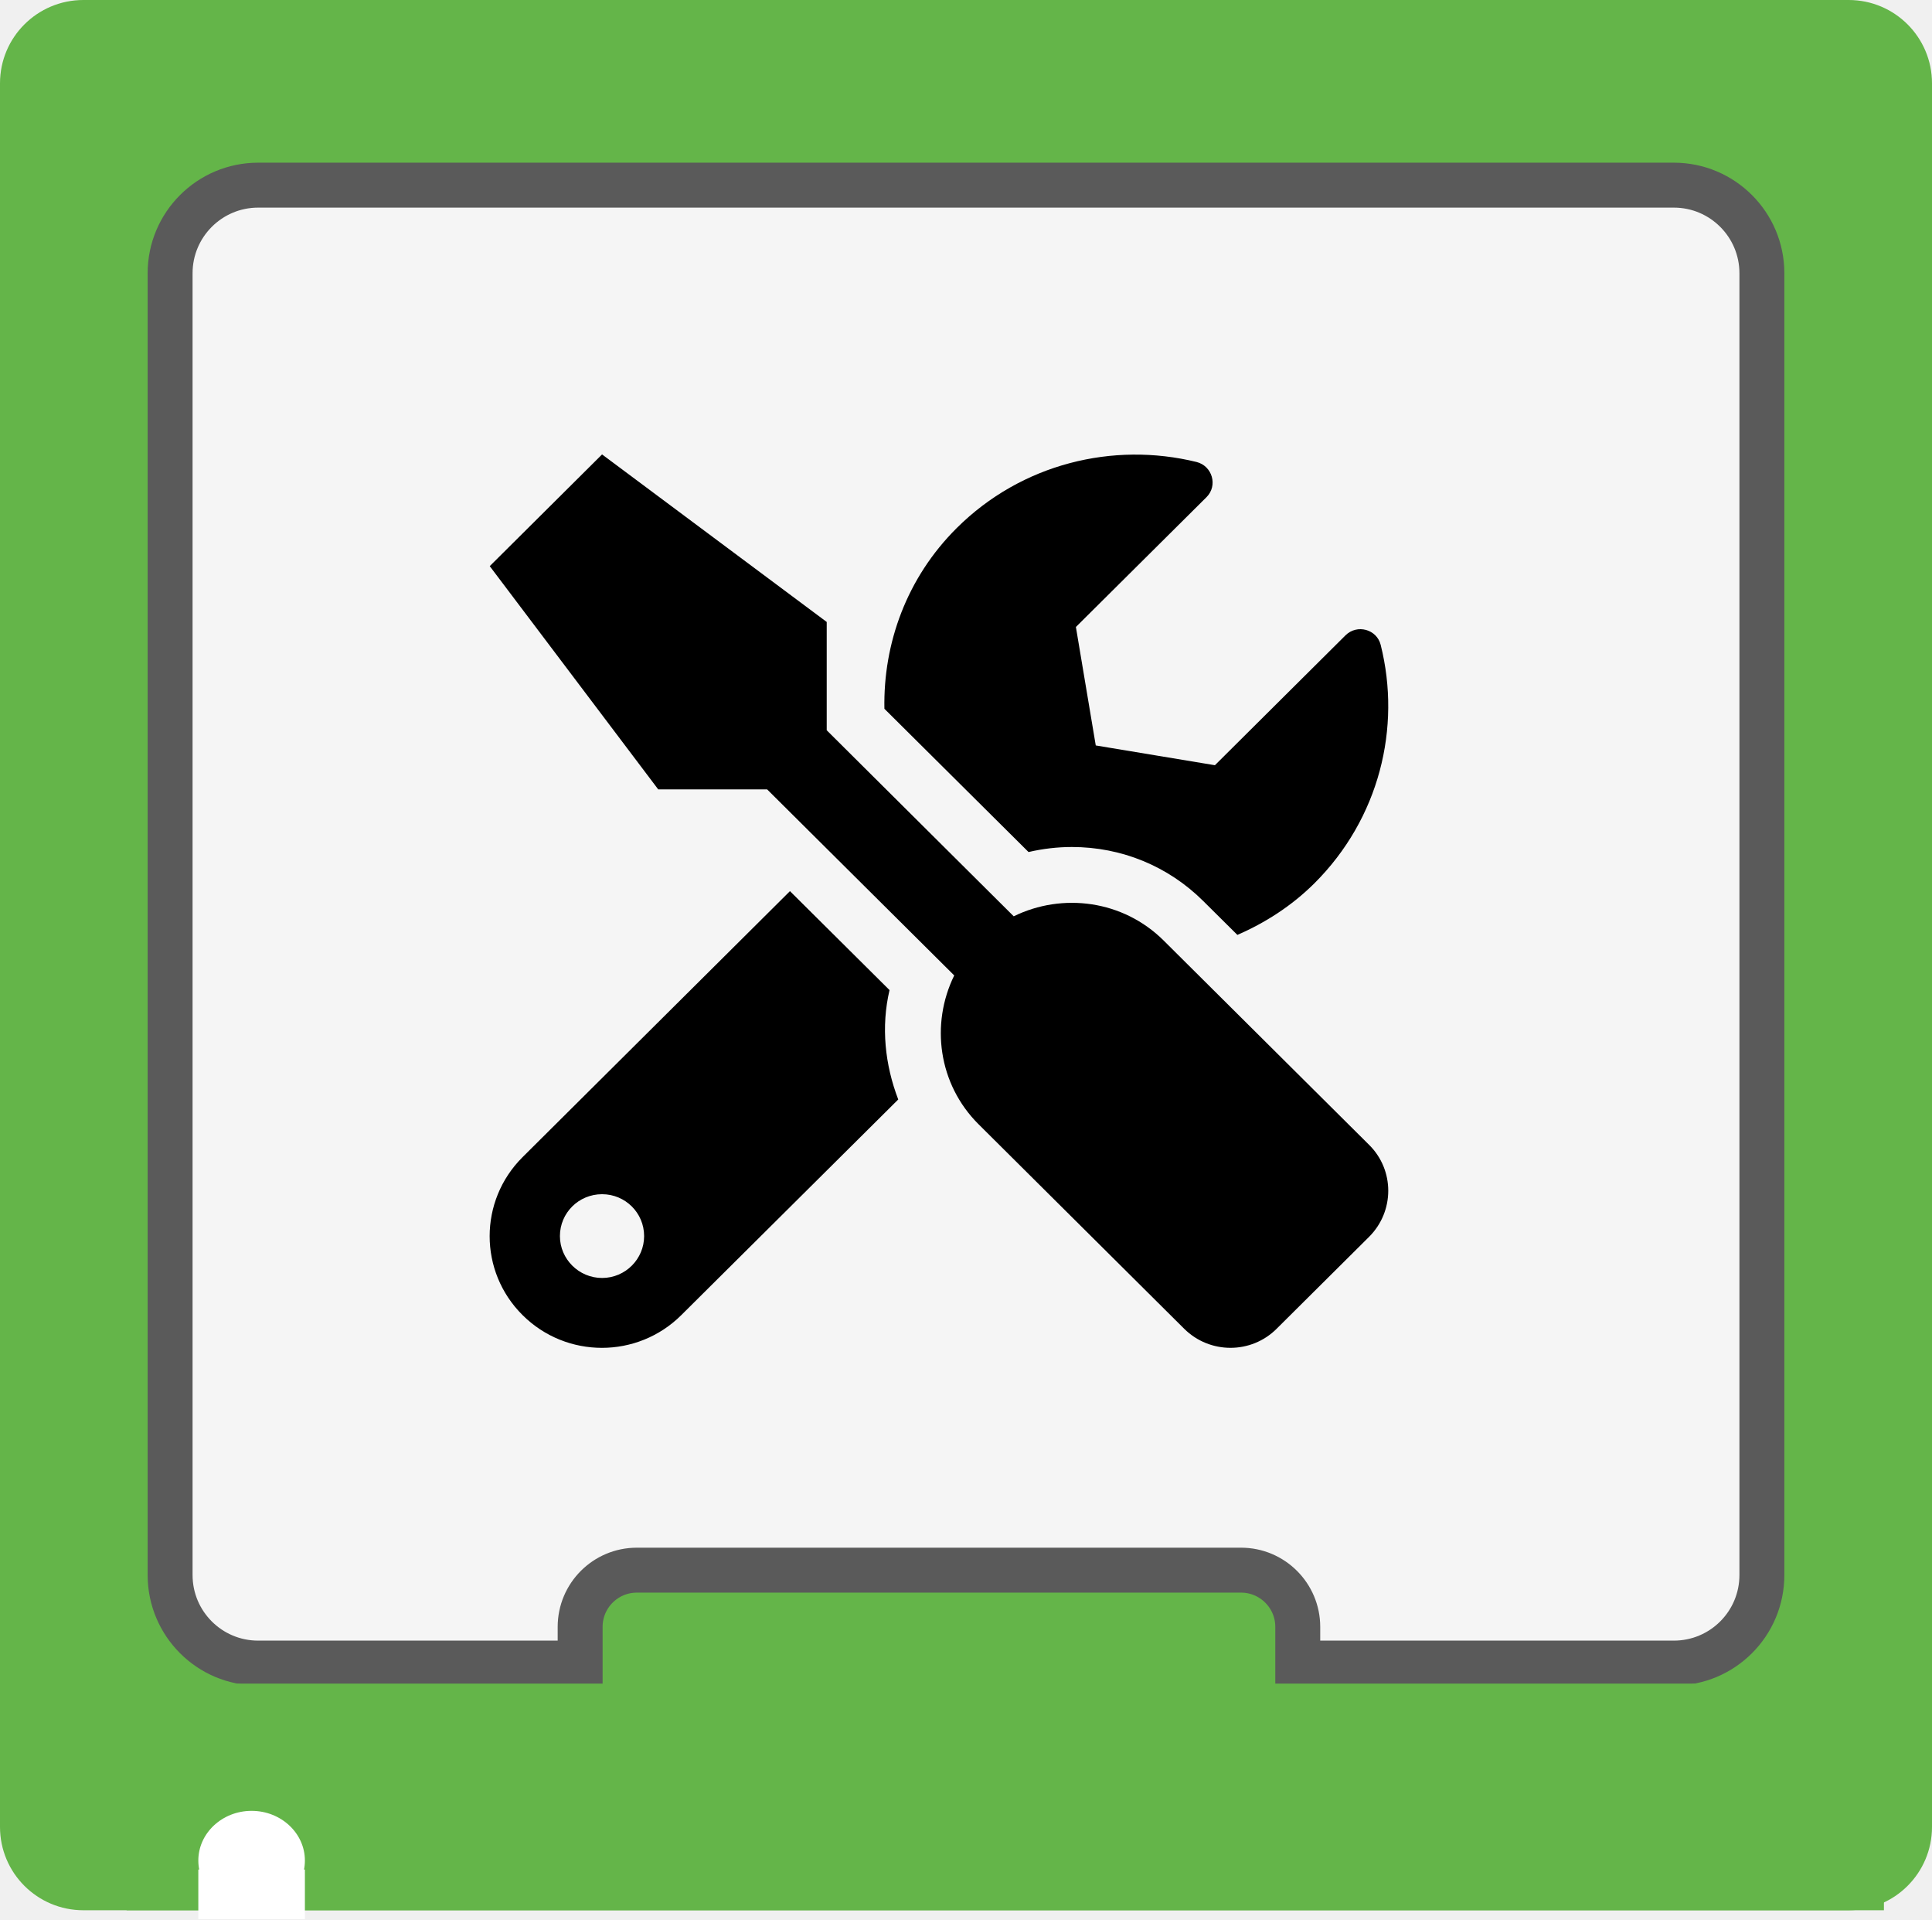
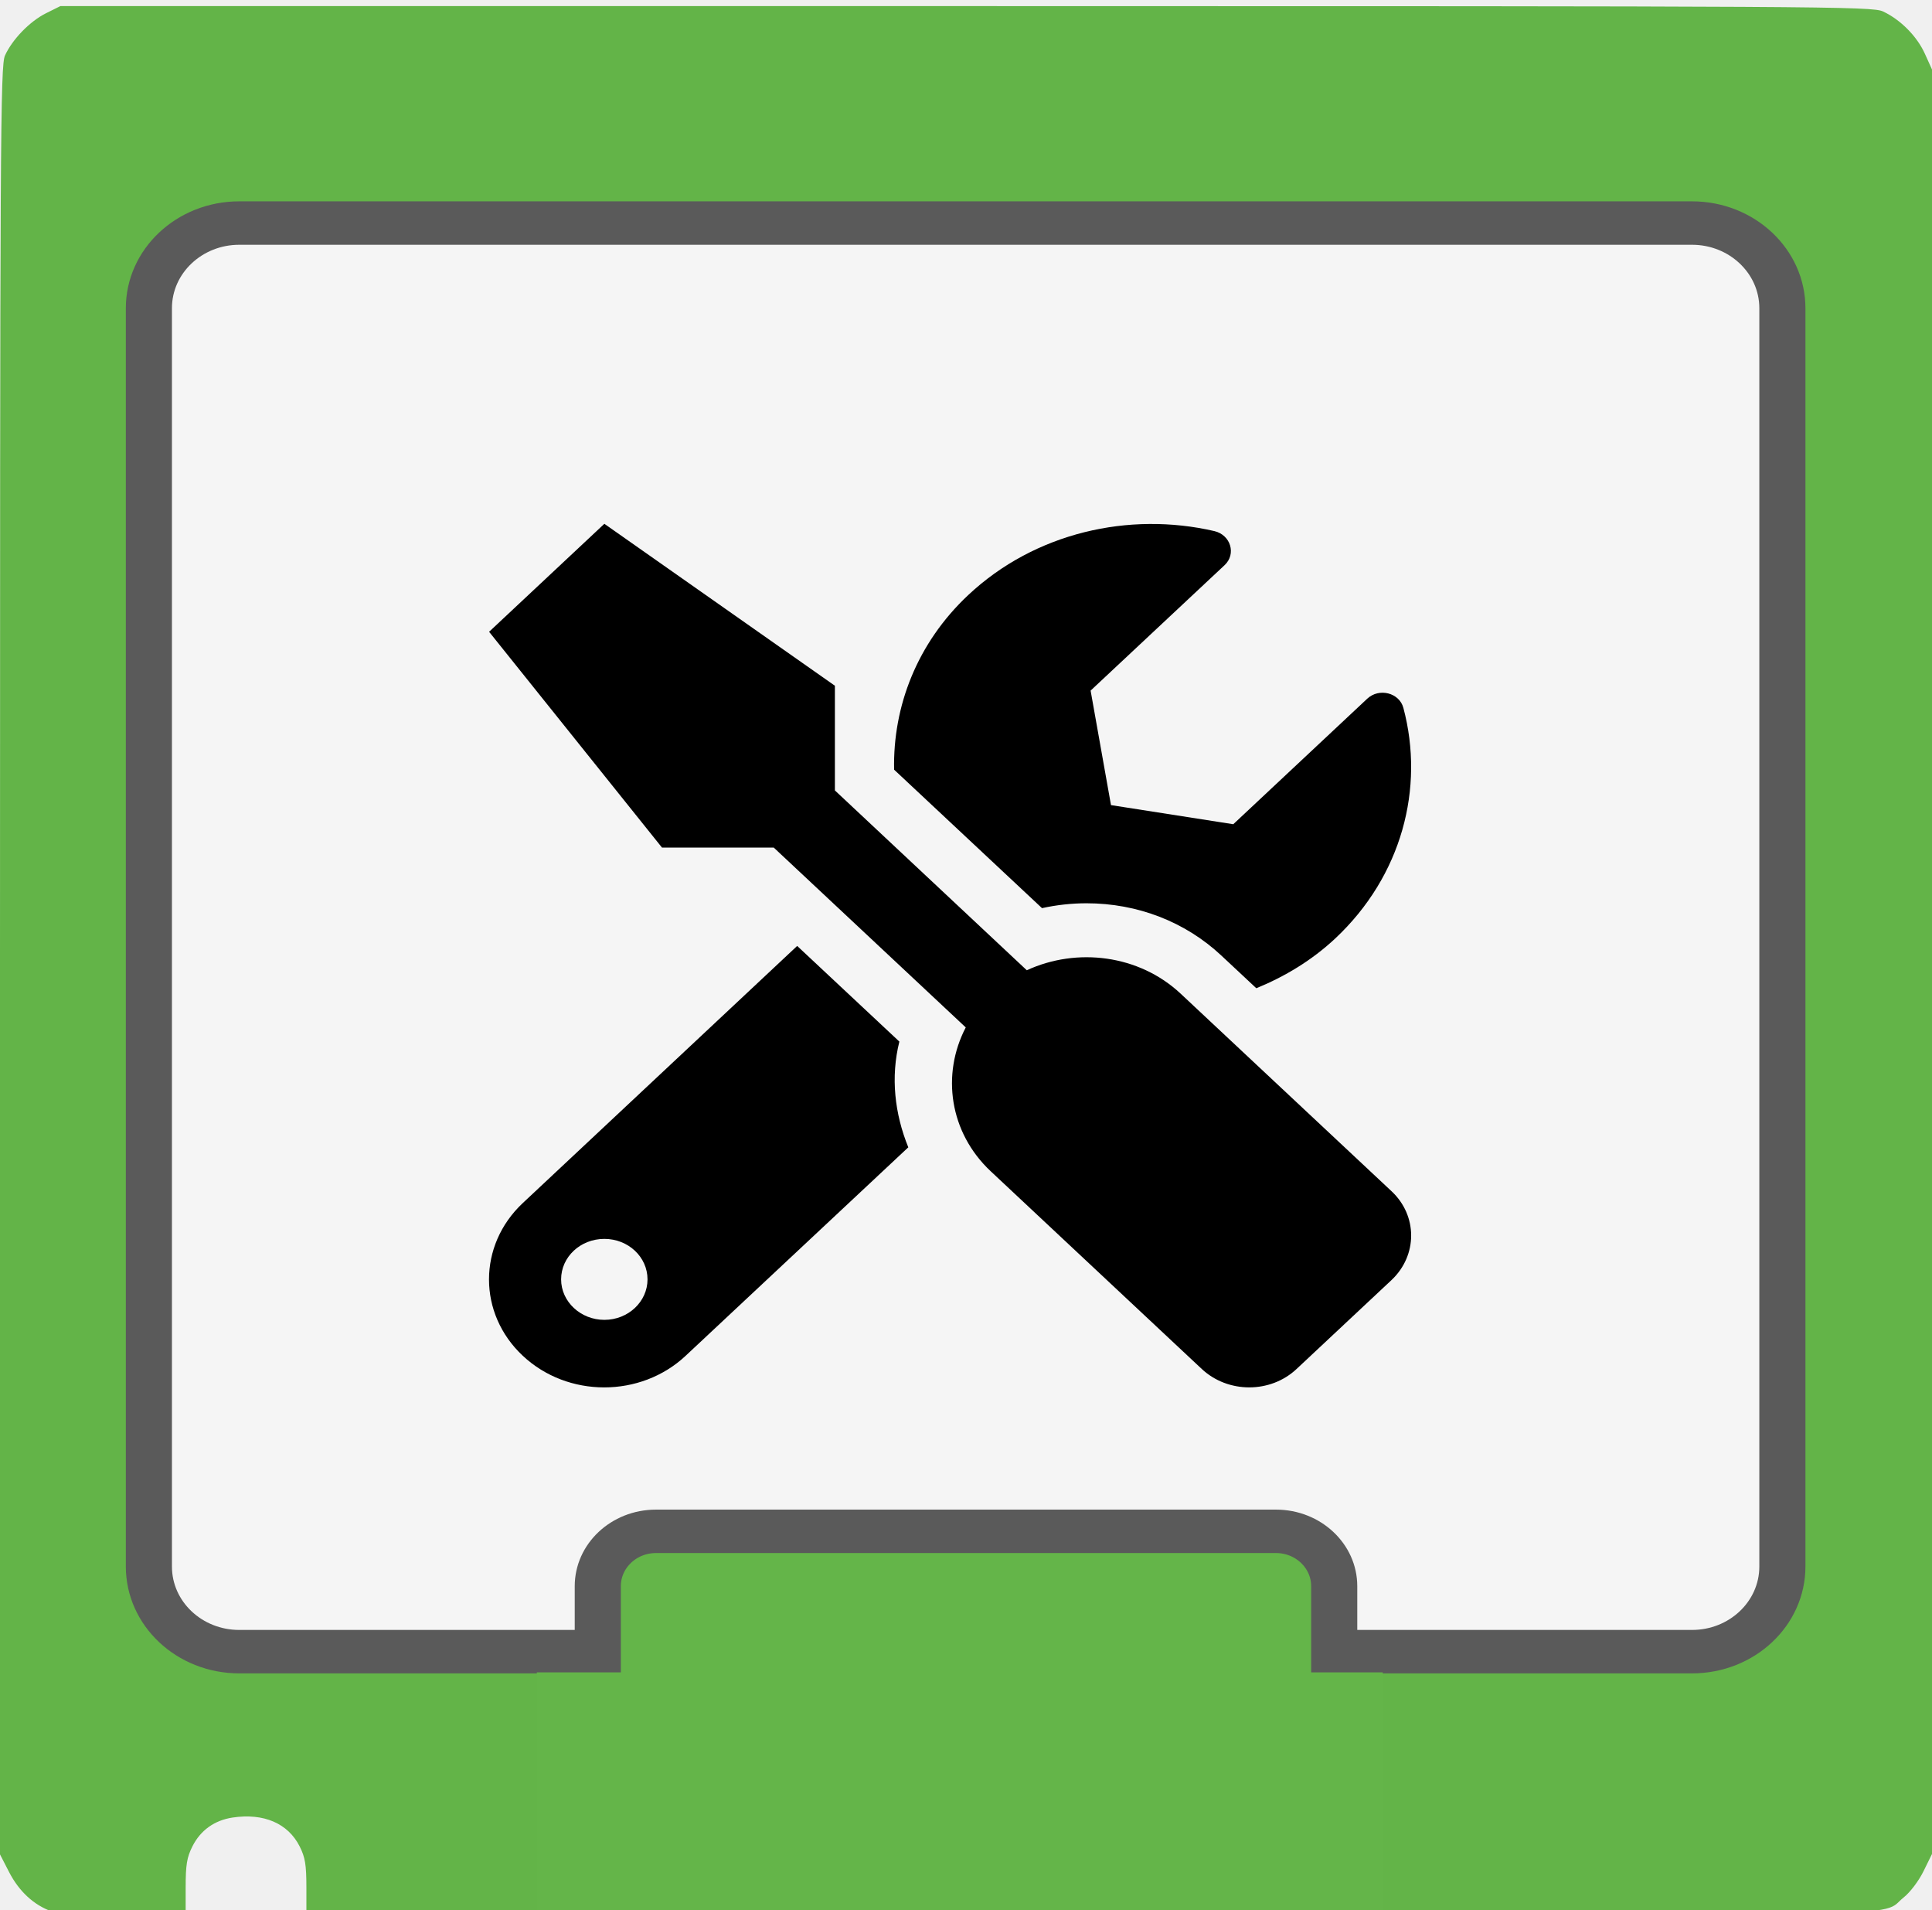
- <svg xmlns="http://www.w3.org/2000/svg" viewBox="0 0 215 213.54" version="1.1" id="svg4233" width="215" height="213.54">
-   <defs id="defs4237" />
-   <g id="g4231" transform="translate(-74,-38.89)">
-     <g id="g4229">
-       <g id="g4187">
-         <path d="m 172.22,61 c 0.19,0 0.34,0.15 0.34,0.34 0,0.08 0,-0.04 0,0.03 0,0.19 -0.15,0.35 -0.34,0.35 -0.48,0 -1.57,0 -2.05,0 -0.19,0 -0.34,-0.16 -0.34,-0.35 0,-0.07 0,0.05 0,-0.03 0,-0.19 0.15,-0.34 0.34,-0.34 0.48,0 1.57,0 2.05,0 z" id="path4185" style="opacity:1;fill:#2694af;fill-opacity:1" />
-       </g>
-       <g id="g4191">
-         <path d="m 279.73,38.89 c 5.12,0 9.27,4.15 9.27,9.27 0,40.66 0,153.34 0,194 0,5.12 -4.15,9.27 -9.27,9.27 -41.15,0 -155.31,0 -196.45,0 -5.13,0 -9.28,-4.15 -9.28,-9.27 0,-40.66 0,-153.34 0,-194 0,-5.12 4.15,-9.27 9.28,-9.27 41.14,0 155.3,0 196.45,0 z" id="path4189" style="opacity:1;fill:#64b549;fill-opacity:1" />
-       </g>
-       <g id="g4199">
-         <path d="m 260.27,59.49 c 5.41,0 9.8,4.39 9.8,9.8 0,30.93 0,113.91 0,144.84 0,5.42 -4.39,9.8 -9.8,9.8 -33.47,0 -124.07,0 -157.54,0 -5.41,0 -9.8,-4.38 -9.8,-9.8 0,-30.93 0,-113.91 0,-144.84 0,-5.41 4.39,-9.8 9.8,-9.8 33.47,0 124.07,0 157.54,0 z" id="path4193" style="opacity:1;fill:#f5f5f5;fill-opacity:1" />
-         <g id="g4197">
-           <path d="m 260.27,59.49 c 5.41,0 9.8,4.39 9.8,9.8 0,30.93 0,113.91 0,144.84 0,5.42 -4.39,9.8 -9.8,9.8 -33.47,0 -124.07,0 -157.54,0 -5.41,0 -9.8,-4.38 -9.8,-9.8 0,-30.93 0,-113.91 0,-144.84 0,-5.41 4.39,-9.8 9.8,-9.8 33.47,0 124.07,0 157.54,0 z" id="path4195" style="opacity:1;fill-opacity:0;stroke:#5a5a5a;stroke-width:5;stroke-opacity:1" />
-         </g>
-       </g>
-       <g id="g4207">
-         <path d="m 212.11,213.59 c 3.48,0 6.31,2.83 6.31,6.31 0,3.78 0,8.83 0,12.61 0,3.48 -2.83,6.31 -6.31,6.31 -14.71,0 -52.53,0 -67.24,0 -3.49,0 -6.31,-2.83 -6.31,-6.31 0,-3.78 0,-8.83 0,-12.61 0,-3.48 2.82,-6.31 6.31,-6.31 14.71,0 52.53,0 67.24,0 z" id="path4201" style="opacity:1;fill:#64b549;fill-opacity:1" />
-         <g id="g4205">
-           <path d="m 212.11,213.59 c 3.48,0 6.31,2.83 6.31,6.31 0,3.78 0,8.83 0,12.61 0,3.48 -2.83,6.31 -6.31,6.31 -14.71,0 -52.53,0 -67.24,0 -3.49,0 -6.31,-2.83 -6.31,-6.31 0,-3.78 0,-8.83 0,-12.61 0,-3.48 2.82,-6.31 6.31,-6.31 14.71,0 52.53,0 67.24,0 z" id="path4203" style="opacity:1;fill-opacity:0;stroke:#5a5a5a;stroke-width:5;stroke-opacity:1" />
-         </g>
-       </g>
-       <g id="g4211">
-         <path d="m 88.09,226.21 h 195.56 v 25.22 H 88.09 Z" id="path4209" style="opacity:1;fill:#64b549;fill-opacity:1" />
-       </g>
-       <g id="g4219">
-         <path d="m 203.49,143.53 c -4.51,-4.48 -11.25,-5.35 -16.68,-2.69 -1.38,-1.38 -8.32,-8.28 -20.81,-20.7 v -12.05 l -25,-18.64 -12.5,12.43 18.75,24.84 h 12.12 c 12.5,12.42 19.44,19.32 20.82,20.7 -2.65,5.39 -1.79,12.09 2.72,16.57 2.29,2.28 20.58,20.46 22.87,22.74 2.85,2.83 7.46,2.83 10.29,0 1.03,-1.03 9.26,-9.21 10.29,-10.23 2.84,-2.84 2.84,-7.42 0,-10.23 -4.57,-4.55 -20.58,-20.46 -22.87,-22.74 z m 4.42,-4.38 c 0.38,0.37 3.41,3.39 3.79,3.76 3.08,-1.34 6.01,-3.2 8.55,-5.72 7.25,-7.21 9.71,-17.34 7.4,-26.54 -0.43,-1.75 -2.63,-2.35 -3.92,-1.07 -0.97,0.97 -5.82,5.78 -14.53,14.45 l -13.26,-2.2 -2.21,-13.18 c 8.72,-8.67 13.56,-13.48 14.53,-14.44 1.29,-1.28 0.66,-3.48 -1.11,-3.92 -9.26,-2.27 -19.46,0.17 -26.68,7.35 -5.57,5.54 -8.19,12.84 -8.05,20.11 1.6,1.6 14.43,14.35 16.04,15.94 1.58,-0.37 3.22,-0.56 4.82,-0.56 5.53,0 10.72,2.13 14.63,6.02 z m -46,-1.11 c -17.85,17.76 -27.78,27.63 -29.76,29.6 -4.88,4.86 -4.88,12.72 0,17.57 4.88,4.86 12.79,4.86 17.67,0 2.42,-2.4 21.73,-21.59 24.14,-23.99 -1.48,-3.86 -1.93,-8.08 -0.97,-12.17 -1.48,-1.47 -5.17,-5.14 -11.08,-11.01 z m -25.6,38.38 c 0,-2.58 2.09,-4.66 4.69,-4.66 2.59,0 4.68,2.08 4.68,4.66 0,2.56 -2.09,4.66 -4.68,4.66 -2.58,0 -4.69,-2.1 -4.69,-4.66 z" id="path4213" style="opacity:1;fill:#000000;fill-opacity:1" />
-         <g id="g4217">
-           <path d="m 203.49,143.53 c -4.51,-4.48 -11.25,-5.35 -16.68,-2.69 -1.38,-1.38 -8.32,-8.28 -20.81,-20.7 v -12.05 l -25,-18.64 -12.5,12.43 18.75,24.84 h 12.12 c 12.5,12.42 19.44,19.32 20.82,20.7 -2.65,5.39 -1.79,12.09 2.72,16.57 2.29,2.28 20.58,20.46 22.87,22.74 2.85,2.83 7.46,2.83 10.29,0 1.03,-1.03 9.26,-9.21 10.29,-10.23 2.84,-2.84 2.84,-7.42 0,-10.23 -4.57,-4.55 -20.58,-20.46 -22.87,-22.74 z m 4.42,-4.38 c 0.38,0.37 3.41,3.39 3.79,3.76 3.08,-1.34 6.01,-3.2 8.55,-5.72 7.25,-7.21 9.71,-17.34 7.4,-26.54 -0.43,-1.75 -2.63,-2.35 -3.92,-1.07 -0.97,0.97 -5.82,5.78 -14.53,14.45 l -13.26,-2.2 -2.21,-13.18 c 8.72,-8.67 13.56,-13.48 14.53,-14.44 1.29,-1.28 0.66,-3.48 -1.11,-3.92 -9.26,-2.27 -19.46,0.17 -26.68,7.35 -5.57,5.54 -8.19,12.84 -8.05,20.11 1.6,1.6 14.43,14.35 16.04,15.94 1.58,-0.37 3.22,-0.56 4.82,-0.56 5.53,0 10.72,2.13 14.63,6.02 z m -46,-1.11 c -17.85,17.76 -27.78,27.63 -29.76,29.6 -4.88,4.86 -4.88,12.72 0,17.57 4.88,4.86 12.79,4.86 17.67,0 2.42,-2.4 21.73,-21.59 24.14,-23.99 -1.48,-3.86 -1.93,-8.08 -0.97,-12.17 -1.48,-1.47 -5.17,-5.14 -11.08,-11.01 z m -25.6,38.38 c 0,-2.58 2.09,-4.66 4.69,-4.66 2.59,0 4.68,2.08 4.68,4.66 0,2.56 -2.09,4.66 -4.68,4.66 -2.58,0 -4.69,-2.1 -4.69,-4.66 z" id="path4215" style="opacity:1;fill-opacity:0;stroke:#000000;stroke-width:1;stroke-opacity:0" />
-         </g>
-       </g>
-       <g id="g4223">
-         <path d="m 107.93,245.9 c 0,3.05 -2.66,5.53 -5.93,5.53 -3.27,0 -5.93,-2.48 -5.93,-5.53 0,-3.05 2.66,-5.53 5.93,-5.53 3.27,0 5.93,2.48 5.93,5.53 z" style="opacity:1;fill:#ffffff;fill-opacity:1" id="path4221" />
-       </g>
-       <g id="g4227">
-         <path d="m 96.07,246.9 h 11.86 v 5.53 H 96.07 Z" style="opacity:1;fill:#ffffff;fill-opacity:1" id="path4225" />
+ <svg xmlns="http://www.w3.org/2000/svg" width="169.333mm" height="167.351mm" viewBox="0 0 169.333 167.351" version="1.1" id="svg296">
+   <defs id="defs290" />
+   <g id="layer1" transform="translate(-15.19298,-61.24742)">
+     <path id="path311" d="m 19.725,228.742 c -1.569,-0.559 -2.863,-1.756 -3.738,-3.455 l -0.794,-1.543 V 145.409 c 0,-72.286 0.034,-78.41 0.437,-79.298 0.643,-1.417 2.184,-3.002 3.605,-3.708 l 1.249,-0.621 h 79.375 c 75.431,0 79.425,0.023 80.373,0.469 1.54,0.723 2.976,2.174 3.667,3.7 l 0.627,1.387 v 78.184 78.184 l -0.742,1.51 c -0.422,0.859 -1.181,1.859 -1.762,2.318 -2.174,1.722 3.517,1.595 -71.613,1.595 H 42.048 v -2.457 c 0,-2.023 -0.105,-2.666 -0.595,-3.636 -1.017,-2.013 -3.15,-2.93 -5.868,-2.522 -1.593,0.239 -2.812,1.112 -3.525,2.522 -0.49,0.97 -0.595,1.613 -0.595,3.636 v 2.457 l -5.358,-0.012 c -3.859,-0.008 -5.644,-0.114 -6.382,-0.377 z" style="fill:#63b448;stroke-width:0.265" />
+     <g id="g4187" transform="matrix(0.8082302,0,0,0.7612857,172.2947,97.51065)">
+       <path style="opacity:1;fill:#2694af;fill-opacity:1" id="path4185" d="m 172.22,61 c 0.19,0 0.34,0.15 0.34,0.34 0,0.08 0,-0.04 0,0.03 0,0.19 -0.15,0.35 -0.34,0.35 -0.48,0 -1.57,0 -2.05,0 -0.19,0 -0.34,-0.16 -0.34,-0.35 0,-0.07 0,0.05 0,-0.03 0,-0.19 0.15,-0.34 0.34,-0.34 0.48,0 1.57,0 2.05,0 z" />
+     </g>
+     <g id="g4199" transform="matrix(0.8082302,0,0,0.7612857,-46.86635,35.50413)">
+       <path style="opacity:1;fill:#f5f5f5;fill-opacity:1" id="path4193" d="m 260.27,59.49 c 5.41,0 9.8,4.39 9.8,9.8 0,30.93 0,113.91 0,144.84 0,5.42 -4.39,9.8 -9.8,9.8 -33.47,0 -124.07,0 -157.54,0 -5.41,0 -9.8,-4.38 -9.8,-9.8 0,-30.93 0,-113.91 0,-144.84 0,-5.41 4.39,-9.8 9.8,-9.8 33.47,0 124.07,0 157.54,0 z" />
+       <g id="g4197">
+         <path style="opacity:1;fill-opacity:0;stroke:#5a5a5a;stroke-width:5;stroke-opacity:1" id="path4195" d="m 260.27,59.49 c 5.41,0 9.8,4.39 9.8,9.8 0,30.93 0,113.91 0,144.84 0,5.42 -4.39,9.8 -9.8,9.8 -33.47,0 -124.07,0 -157.54,0 -5.41,0 -9.8,-4.38 -9.8,-9.8 0,-30.93 0,-113.91 0,-144.84 0,-5.41 4.39,-9.8 9.8,-9.8 33.47,0 124.07,0 157.54,0 z" />
      </g>
    </g>
+     <g id="g4207" transform="matrix(0.8082302,0,0,0.7612857,-44.40137,32.83143)">
+       <path style="opacity:1;fill:#64b549;fill-opacity:1" id="path4201" d="m 212.11,213.59 c 3.48,0 6.31,2.83 6.31,6.31 0,3.78 0,8.83 0,12.61 0,3.48 -2.83,6.31 -6.31,6.31 -14.71,0 -52.53,0 -67.24,0 -3.49,0 -6.31,-2.83 -6.31,-6.31 0,-3.78 0,-8.83 0,-12.61 0,-3.48 2.82,-6.31 6.31,-6.31 14.71,0 52.53,0 67.24,0 z" />
+       <g id="g4205">
+         <path style="opacity:1;fill-opacity:0;stroke:#5a5a5a;stroke-width:5;stroke-opacity:1" id="path4203" d="m 212.11,213.59 c 3.48,0 6.31,2.83 6.31,6.31 0,3.78 0,8.83 0,12.61 0,3.48 -2.83,6.31 -6.31,6.31 -14.71,0 -52.53,0 -67.24,0 -3.49,0 -6.31,-2.83 -6.31,-6.31 0,-3.78 0,-8.83 0,-12.61 0,-3.48 2.82,-6.31 6.31,-6.31 14.71,0 52.53,0 67.24,0 z" />
+       </g>
+     </g>
+     <g id="g4219" transform="matrix(0.8082302,0,0,0.7612857,-45.79728,39.04955)">
+       <path style="opacity:1;fill:#000000;fill-opacity:1" id="path4213" d="m 203.49,143.53 c -4.51,-4.48 -11.25,-5.35 -16.68,-2.69 -1.38,-1.38 -8.32,-8.28 -20.81,-20.7 v -12.05 l -25,-18.64 -12.5,12.43 18.75,24.84 h 12.12 c 12.5,12.42 19.44,19.32 20.82,20.7 -2.65,5.39 -1.79,12.09 2.72,16.57 2.29,2.28 20.58,20.46 22.87,22.74 2.85,2.83 7.46,2.83 10.29,0 1.03,-1.03 9.26,-9.21 10.29,-10.23 2.84,-2.84 2.84,-7.42 0,-10.23 -4.57,-4.55 -20.58,-20.46 -22.87,-22.74 z m 4.42,-4.38 c 0.38,0.37 3.41,3.39 3.79,3.76 3.08,-1.34 6.01,-3.2 8.55,-5.72 7.25,-7.21 9.71,-17.34 7.4,-26.54 -0.43,-1.75 -2.63,-2.35 -3.92,-1.07 -0.97,0.97 -5.82,5.78 -14.53,14.45 l -13.26,-2.2 -2.21,-13.18 c 8.72,-8.67 13.56,-13.48 14.53,-14.44 1.29,-1.28 0.66,-3.48 -1.11,-3.92 -9.26,-2.27 -19.46,0.17 -26.68,7.35 -5.57,5.54 -8.19,12.84 -8.05,20.11 1.6,1.6 14.43,14.35 16.04,15.94 1.58,-0.37 3.22,-0.56 4.82,-0.56 5.53,0 10.72,2.13 14.63,6.02 z m -46,-1.11 c -17.85,17.76 -27.78,27.63 -29.76,29.6 -4.88,4.86 -4.88,12.72 0,17.57 4.88,4.86 12.79,4.86 17.67,0 2.42,-2.4 21.73,-21.59 24.14,-23.99 -1.48,-3.86 -1.93,-8.08 -0.97,-12.17 -1.48,-1.47 -5.17,-5.14 -11.08,-11.01 z m -25.6,38.38 c 0,-2.58 2.09,-4.66 4.69,-4.66 2.59,0 4.68,2.08 4.68,4.66 0,2.56 -2.09,4.66 -4.68,4.66 -2.58,0 -4.69,-2.1 -4.69,-4.66 z" />
+       <g id="g4217">
+         <path style="opacity:1;fill-opacity:0;stroke:#000000;stroke-width:1;stroke-opacity:0" id="path4215" d="m 203.49,143.53 c -4.51,-4.48 -11.25,-5.35 -16.68,-2.69 -1.38,-1.38 -8.32,-8.28 -20.81,-20.7 v -12.05 l -25,-18.64 -12.5,12.43 18.75,24.84 h 12.12 c 12.5,12.42 19.44,19.32 20.82,20.7 -2.65,5.39 -1.79,12.09 2.72,16.57 2.29,2.28 20.58,20.46 22.87,22.74 2.85,2.83 7.46,2.83 10.29,0 1.03,-1.03 9.26,-9.21 10.29,-10.23 2.84,-2.84 2.84,-7.42 0,-10.23 -4.57,-4.55 -20.58,-20.46 -22.87,-22.74 z m 4.42,-4.38 c 0.38,0.37 3.41,3.39 3.79,3.76 3.08,-1.34 6.01,-3.2 8.55,-5.72 7.25,-7.21 9.71,-17.34 7.4,-26.54 -0.43,-1.75 -2.63,-2.35 -3.92,-1.07 -0.97,0.97 -5.82,5.78 -14.53,14.45 l -13.26,-2.2 -2.21,-13.18 c 8.72,-8.67 13.56,-13.48 14.53,-14.44 1.29,-1.28 0.66,-3.48 -1.11,-3.92 -9.26,-2.27 -19.46,0.17 -26.68,7.35 -5.57,5.54 -8.19,12.84 -8.05,20.11 1.6,1.6 14.43,14.35 16.04,15.94 1.58,-0.37 3.22,-0.56 4.82,-0.56 5.53,0 10.72,2.13 14.63,6.02 z m -46,-1.11 c -17.85,17.76 -27.78,27.63 -29.76,29.6 -4.88,4.86 -4.88,12.72 0,17.57 4.88,4.86 12.79,4.86 17.67,0 2.42,-2.4 21.73,-21.59 24.14,-23.99 -1.48,-3.86 -1.93,-8.08 -0.97,-12.17 -1.48,-1.47 -5.17,-5.14 -11.08,-11.01 z m -25.6,38.38 c 0,-2.58 2.09,-4.66 4.69,-4.66 2.59,0 4.68,2.08 4.68,4.66 0,2.56 -2.09,4.66 -4.68,4.66 -2.58,0 -4.69,-2.1 -4.69,-4.66 z" />
+       </g>
+     </g>
+     <g id="g4223" transform="matrix(0.8082302,0,0,0.7612857,172.2947,97.51065)">
+       <path id="path4221" style="opacity:1;fill:#ffffff;fill-opacity:1" d="m 107.93,245.9 c 0,3.05 -2.66,5.53 -5.93,5.53 -3.27,0 -5.93,-2.48 -5.93,-5.53 0,-3.05 2.66,-5.53 5.93,-5.53 3.27,0 5.93,2.48 5.93,5.53 z" />
+     </g>
+     <g id="g4227" transform="matrix(0.8082302,0,0,0.7612857,172.2947,97.51065)">
+       <path id="path4225" style="opacity:1;fill:#ffffff;fill-opacity:1" d="m 96.07,246.9 h 11.86 v 5.53 H 96.07 Z" />
+     </g>
+     <rect id="rect536" width="93.544" height="15.502" x="59.025" y="212.028" style="stroke-width:0.265;fill:#64b549;fill-opacity:0" />
+     <rect style="fill:#64b549;fill-opacity:0;stroke-width:0.265" id="rect5046" width="93.544" height="15.502" x="59.025" y="212.028" ry="2.8421709e-14" />
+     <rect style="fill:#64b549;fill-opacity:0;stroke-width:0.265" id="rect5050" width="151.159" height="14.352" x="33.367" y="209.355" ry="2.8421808e-14" />
+     <rect style="fill:#64b549;fill-opacity:0;stroke-width:0.265" id="rect5052" width="107.977" height="5.345" x="59.025" y="212.028" ry="2.8421808e-14" />
+     <rect style="fill:#64b549;fill-opacity:0;stroke-width:0.265" id="rect5054" width="129.893" height="155.016" x="-206.106" y="81.066" ry="2.8421808e-14" />
+     <rect style="fill:#64b549;fill-opacity:0;stroke-width:0.265" id="rect5056" width="131.497" height="90.872" x="-207.71" y="145.21" ry="2.8421808e-14" />
+     <rect style="fill:#64b549;fill-opacity:1;stroke-width:0.069" id="rect5058" width="74.142" height="20.847" x="62.244" y="207.794" ry="4.819349e-15" />
  </g>
</svg>
